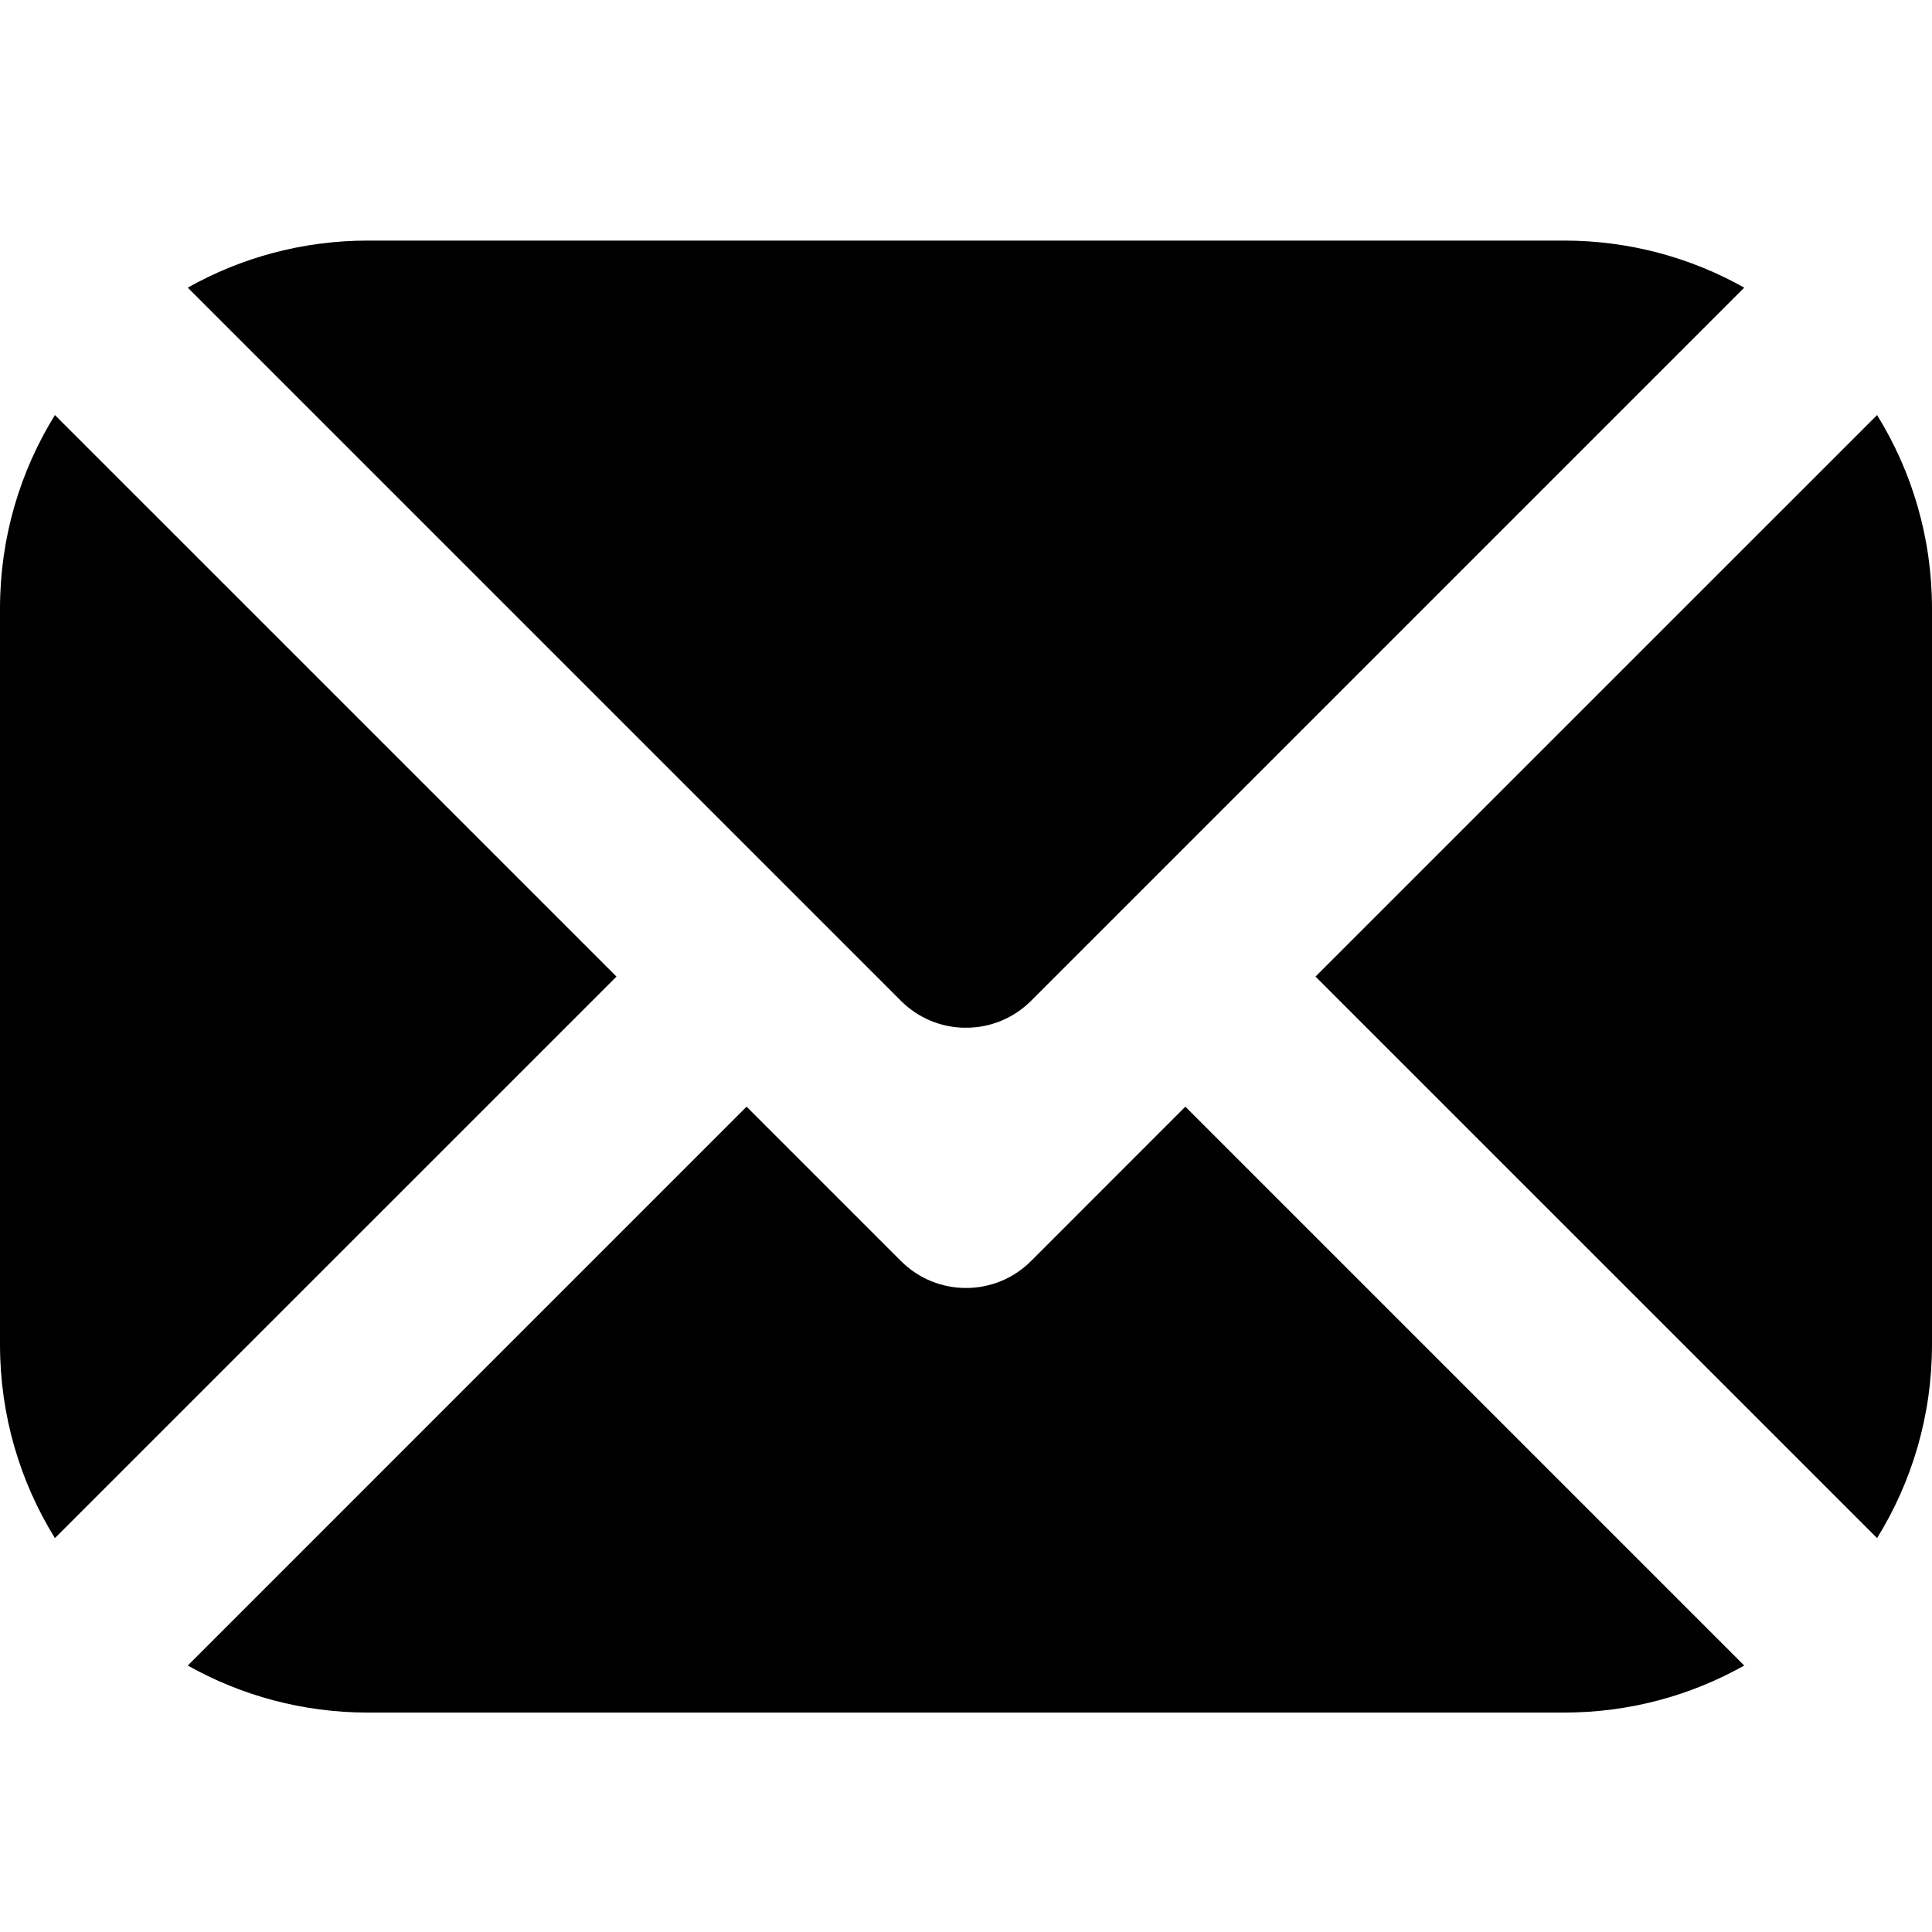
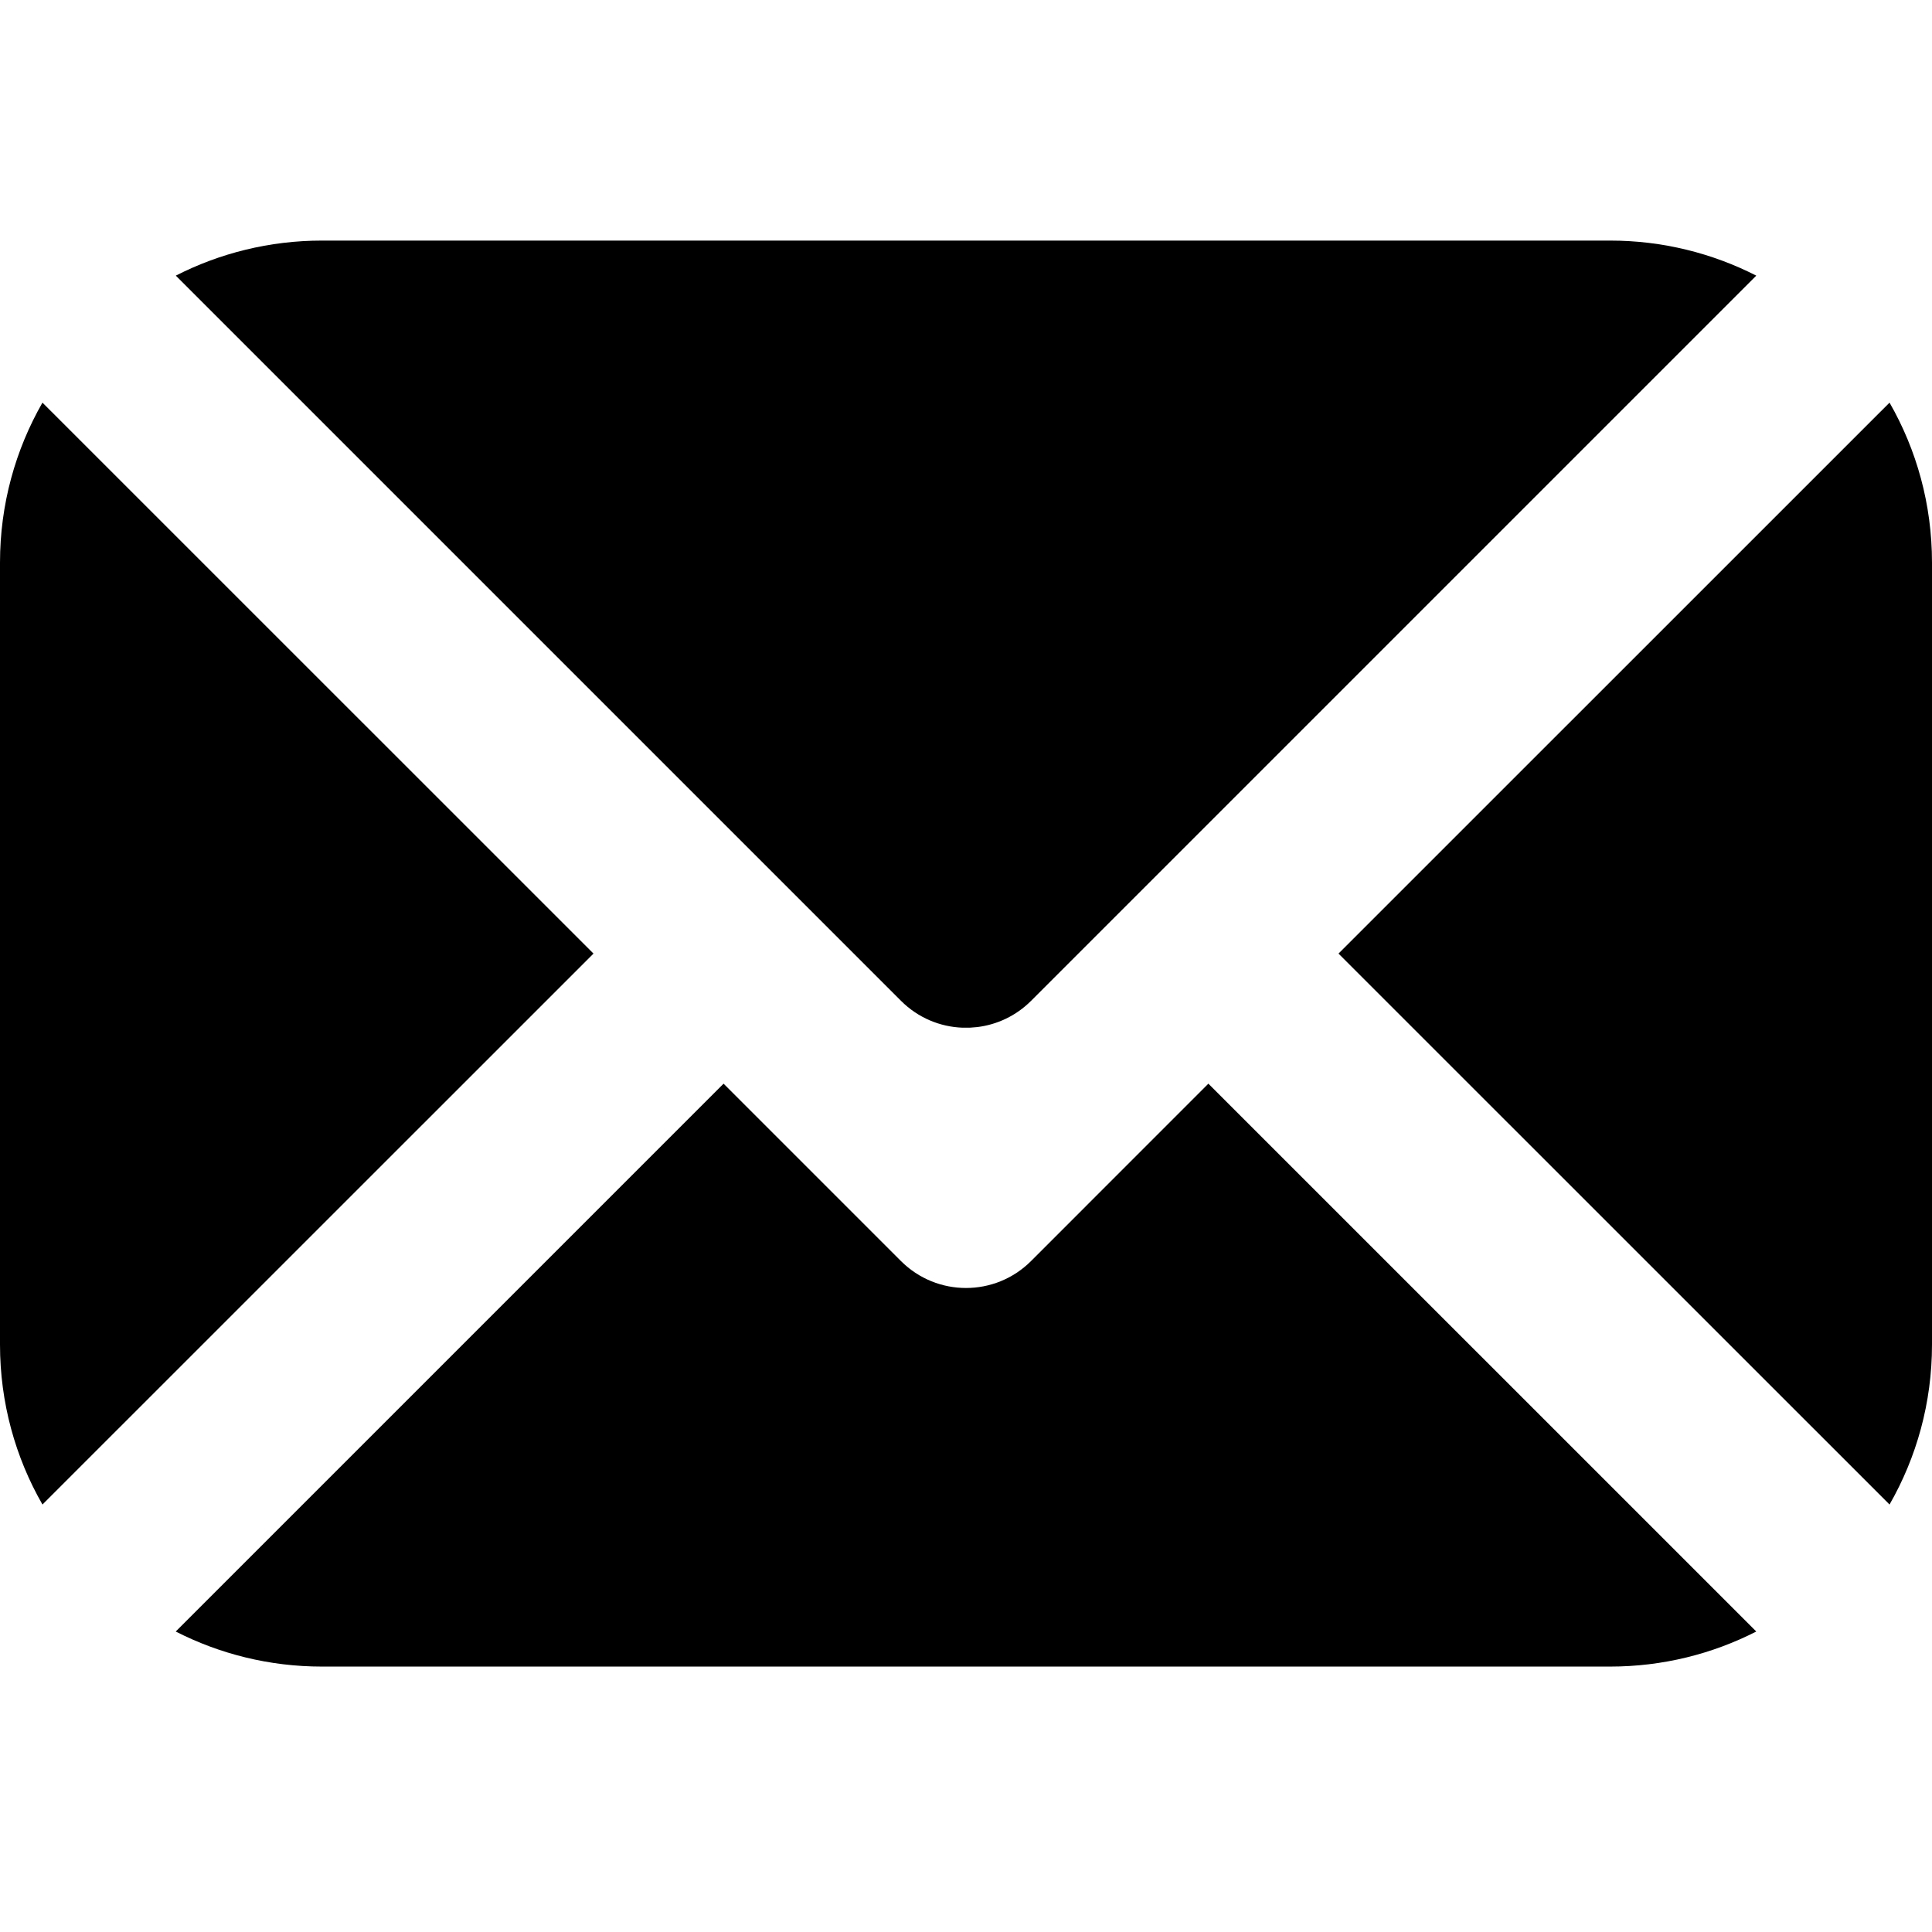
<svg xmlns="http://www.w3.org/2000/svg" height="42" viewBox="0 0 42 42" width="42" role="presentation">
-   <path d="m25.769 24.058 12.149 12.149c-1.158.652-2.494 1.023-3.918 1.023h-26c-1.423 0-2.76-.372-3.918-1.023l12.148-12.149 3.356 3.356c.781.781 2.047.781 2.828 0zm-24.575-15.035 12.208 12.207-12.208 12.207c-.757-1.222-1.194-2.664-1.194-4.207v-16c0-1.543.437-2.985 1.194-4.207zm40.806 4.207v16c0 1.543-.437 2.985-1.194 4.207l-12.208-12.207 12.208-12.207c.757 1.222 1.194 2.664 1.194 4.207zm-8-8c1.423 0 2.76.372 3.918 1.023l-15.504 15.504c-.329.329-.744.519-1.172.571l-.161.013h-.162c-.485-.019-.963-.214-1.333-.584l-15.504-15.504c1.158-.652 2.494-1.023 3.918-1.023z" fill="currentColor" />
+   <path d="m26.269 23.558 11.911 11.91c-.954.487-2.035.762-3.18.762h-28c-1.145 0-2.225-.275-3.18-.762l11.91-11.91 3.856 3.856c.781.781 2.047.781 2.828 0zm-25.346-14.805 11.979 11.977-11.979 11.977c-.588-1.024-.923-2.212-.923-3.477v-17c0-1.266.336-2.453.923-3.477zm41.077 3.477v17c0 1.266-.336 2.453-.923 3.477l-11.979-11.977 11.979-11.977c.588 1.024.923 2.212.923 3.477zm-7-7c1.145 0 2.225.275 3.18.762l-15.765 15.765c-.329.329-.744.519-1.172.571l-.161.013h-.162c-.485-.019-.963-.214-1.333-.584l-15.765-15.765c.954-.487 2.035-.762 3.18-.762z" fill="currentColor" />
</svg>
